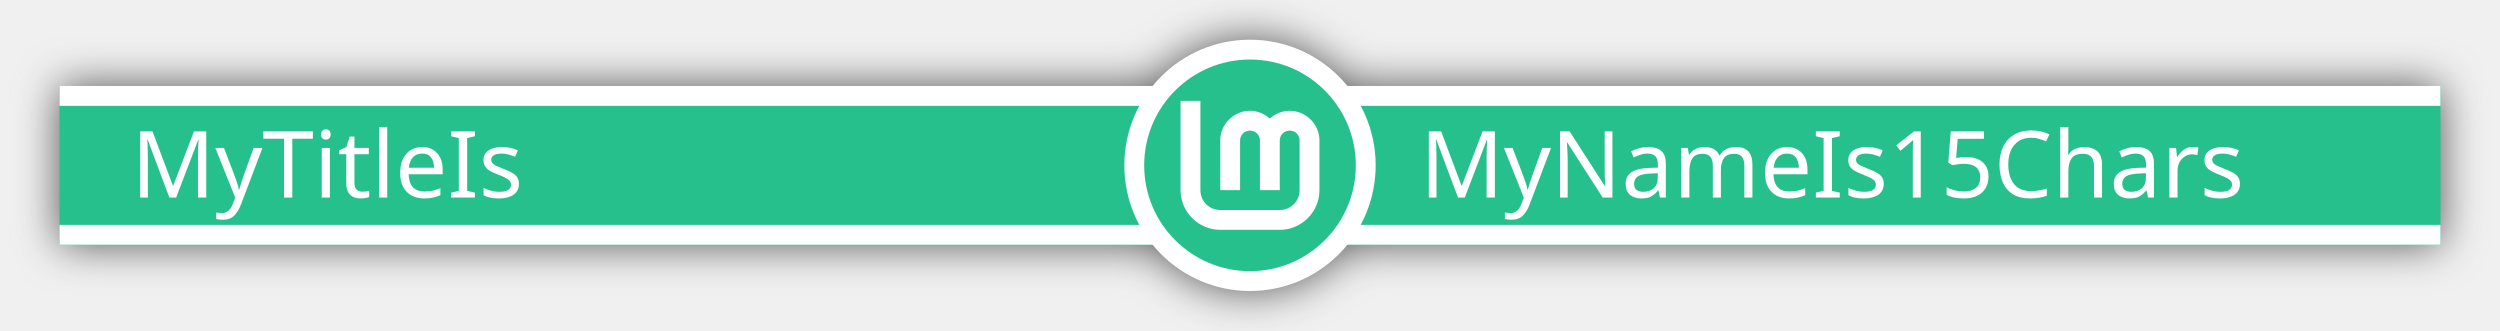
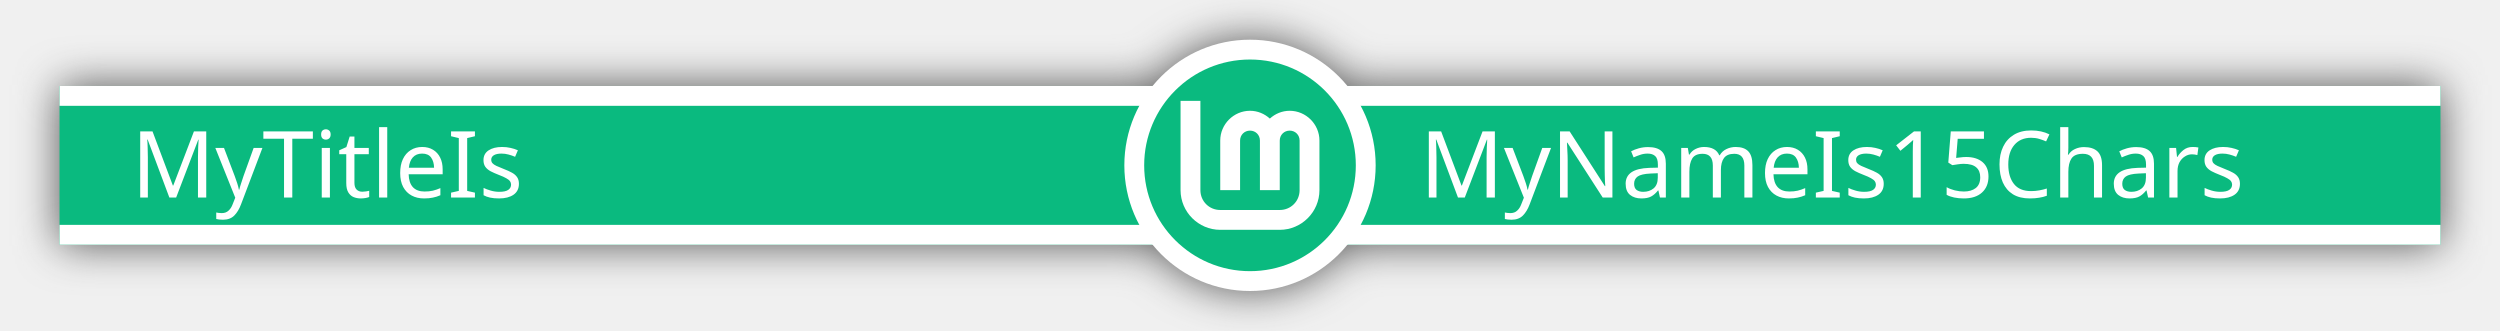
<svg xmlns="http://www.w3.org/2000/svg" width="378" height="50" viewBox="0 0 378 50" version="1.1" id="SVGRoot" xml:space="preserve">
  <defs id="defs132">
    <filter style="color-interpolation-filters:sRGB" id="filter4294" x="-0.012" y="-0.109" width="1.025" height="1.218">
      <feFlood flood-opacity="0.502" flood-color="rgb(0,0,0)" result="flood" id="feFlood4284" />
      <feComposite in="flood" in2="SourceGraphic" operator="in" result="composite1" id="feComposite4286" />
      <feGaussianBlur in="composite1" stdDeviation="2" result="blur" id="feGaussianBlur4288" />
      <feOffset dx="0" dy="0" result="offset" id="feOffset4290" />
      <feComposite in="offset" in2="offset" operator="atop" result="composite2" id="feComposite4292" />
    </filter>
    <filter style="color-interpolation-filters:sRGB" id="filter4641" x="-0.021" y="-0.204" width="1.043" height="1.407">
      <feGaussianBlur stdDeviation="3.224" id="feGaussianBlur4643" />
    </filter>
  </defs>
  <g id="layer3">
    <path id="outline-path" style="display:inline;fill:#545454;fill-opacity:1;stroke:none;stroke-width:0;stroke-dasharray:none;stroke-opacity:1;filter:url(#filter4641)" d="M 189,6 A 19,19 0 0 0 174.311,13 H 9 V 37 H 174.311 A 19,19 0 0 0 189,44 19,19 0 0 0 203.689,37 H 369 V 13 H 203.729 A 19,19 0 0 0 189,6 Z" />
  </g>
  <g id="layer1" style="display:inline">
-     <rect style="fill:#26c08c;fill-opacity:1;stroke:none;stroke-width:0;stroke-dasharray:none;stroke-opacity:1" id="bar" width="360" height="24" x="9" y="13" />
+     <rect style="fill:#0aba7f;fill-opacity:1;stroke:none;stroke-width:0;stroke-dasharray:none;stroke-opacity:1" id="bar" width="360" height="24" x="9" y="13" />
    <path style="fill:none;fill-opacity:1;stroke:#ffffff;stroke-width:3;stroke-dasharray:none;stroke-opacity:1" d="M 9,35.5 H 369" id="bottom-line" />
    <path style="fill:none;fill-opacity:1;stroke:#ffffff;stroke-width:3;stroke-dasharray:none;stroke-opacity:1" d="M 9,14.5 H 369" id="top-line" />
    <g id="badge" transform="matrix(0.125,0,0,0.125,173,9.000001)" style="display:inline;stroke-width:8">
      <circle style="display:inline;fill:#ffffff;fill-opacity:1;stroke:none;stroke-width:0" id="outline-circle" cx="189" cy="24" r="19" transform="matrix(8,0,0,8,-1384,-64)" />
-       <circle style="fill:#26c08c;fill-opacity:1;stroke:none;stroke-width:0;stroke-miterlimit:4;stroke-dasharray:none" id="background-circle" cx="128" cy="128" r="128" />
+       <circle style="fill:#0aba7f;fill-opacity:1;stroke:none;stroke-width:0;stroke-miterlimit:4;stroke-dasharray:none" id="background-circle" cx="128" cy="128" r="128" />
      <path style="color:#000000;fill:#ffffff;fill-opacity:1;stroke:none;stroke-width:0;stroke-dasharray:none" d="m 44,50 v 108 c 0,26.367 21.632,48 48,48 h 72 c 26.367,0 48,-21.633 48,-48 V 98 c 0,-19.74 -16.26,-36 -36,-36 -9.222,0 -17.6,3.644 -24,9.438 C 145.6,65.644 137.222,62 128,62 108.26,62 92,78.26 92,98 v 60 h 24 V 98 c 0,-6.77 5.23,-12 12,-12 6.77,0 12,5.23 12,12 v 60 h 24 V 98 c 0,-6.77 5.23,-12 12,-12 6.77,0 12,5.23 12,12 v 60 c 0,13.397 -10.603,24 -24,24 H 92 C 78.603,182 68,171.397 68,158 V 50 Z" id="Lm-path" />
    </g>
  </g>
  <g id="layer2" style="display:inline">
    <text xml:space="preserve" style="font-weight:500;font-size:14px;font-family:Ubuntu;-inkscape-font-specification:'Ubuntu Medium';fill:#808080;fill-opacity:1;stroke-opacity:0.25" x="357.504" y="29.864" id="name">
      <tspan id="tspan4818" x="357.504" y="29.864" style="font-style:normal;font-variant:normal;font-weight:500;font-stretch:normal;font-size:14px;font-family:Ubuntu;-inkscape-font-specification:'Ubuntu Medium';text-align:end;text-anchor:end;fill:#ffffff;fill-opacity:1">MyNameIs15Chars</tspan>
    </text>
-     <text xml:space="preserve" style="font-style:italic;font-size:14px;font-family:Ubuntu;-inkscape-font-specification:'Ubuntu Italic';fill:none;stroke:#26c08c;stroke-width:0;stroke-dasharray:none" x="19.838" y="29.864" id="title">
+     <text xml:space="preserve" style="font-style:italic;font-size:14px;font-family:Ubuntu;-inkscape-font-specification:'Ubuntu Italic';fill:none;stroke:#0aba7f;stroke-width:0;stroke-dasharray:none" x="19.838" y="29.864" id="title">
      <tspan id="tspan403" x="19.838" y="29.864" style="font-style:normal;font-variant:normal;font-weight:500;font-stretch:normal;font-size:14px;font-family:Ubuntu;-inkscape-font-specification:'Ubuntu Medium';fill:#ffffff;fill-opacity:1;stroke:none">MyTitleIs</tspan>
    </text>
  </g>
</svg>
